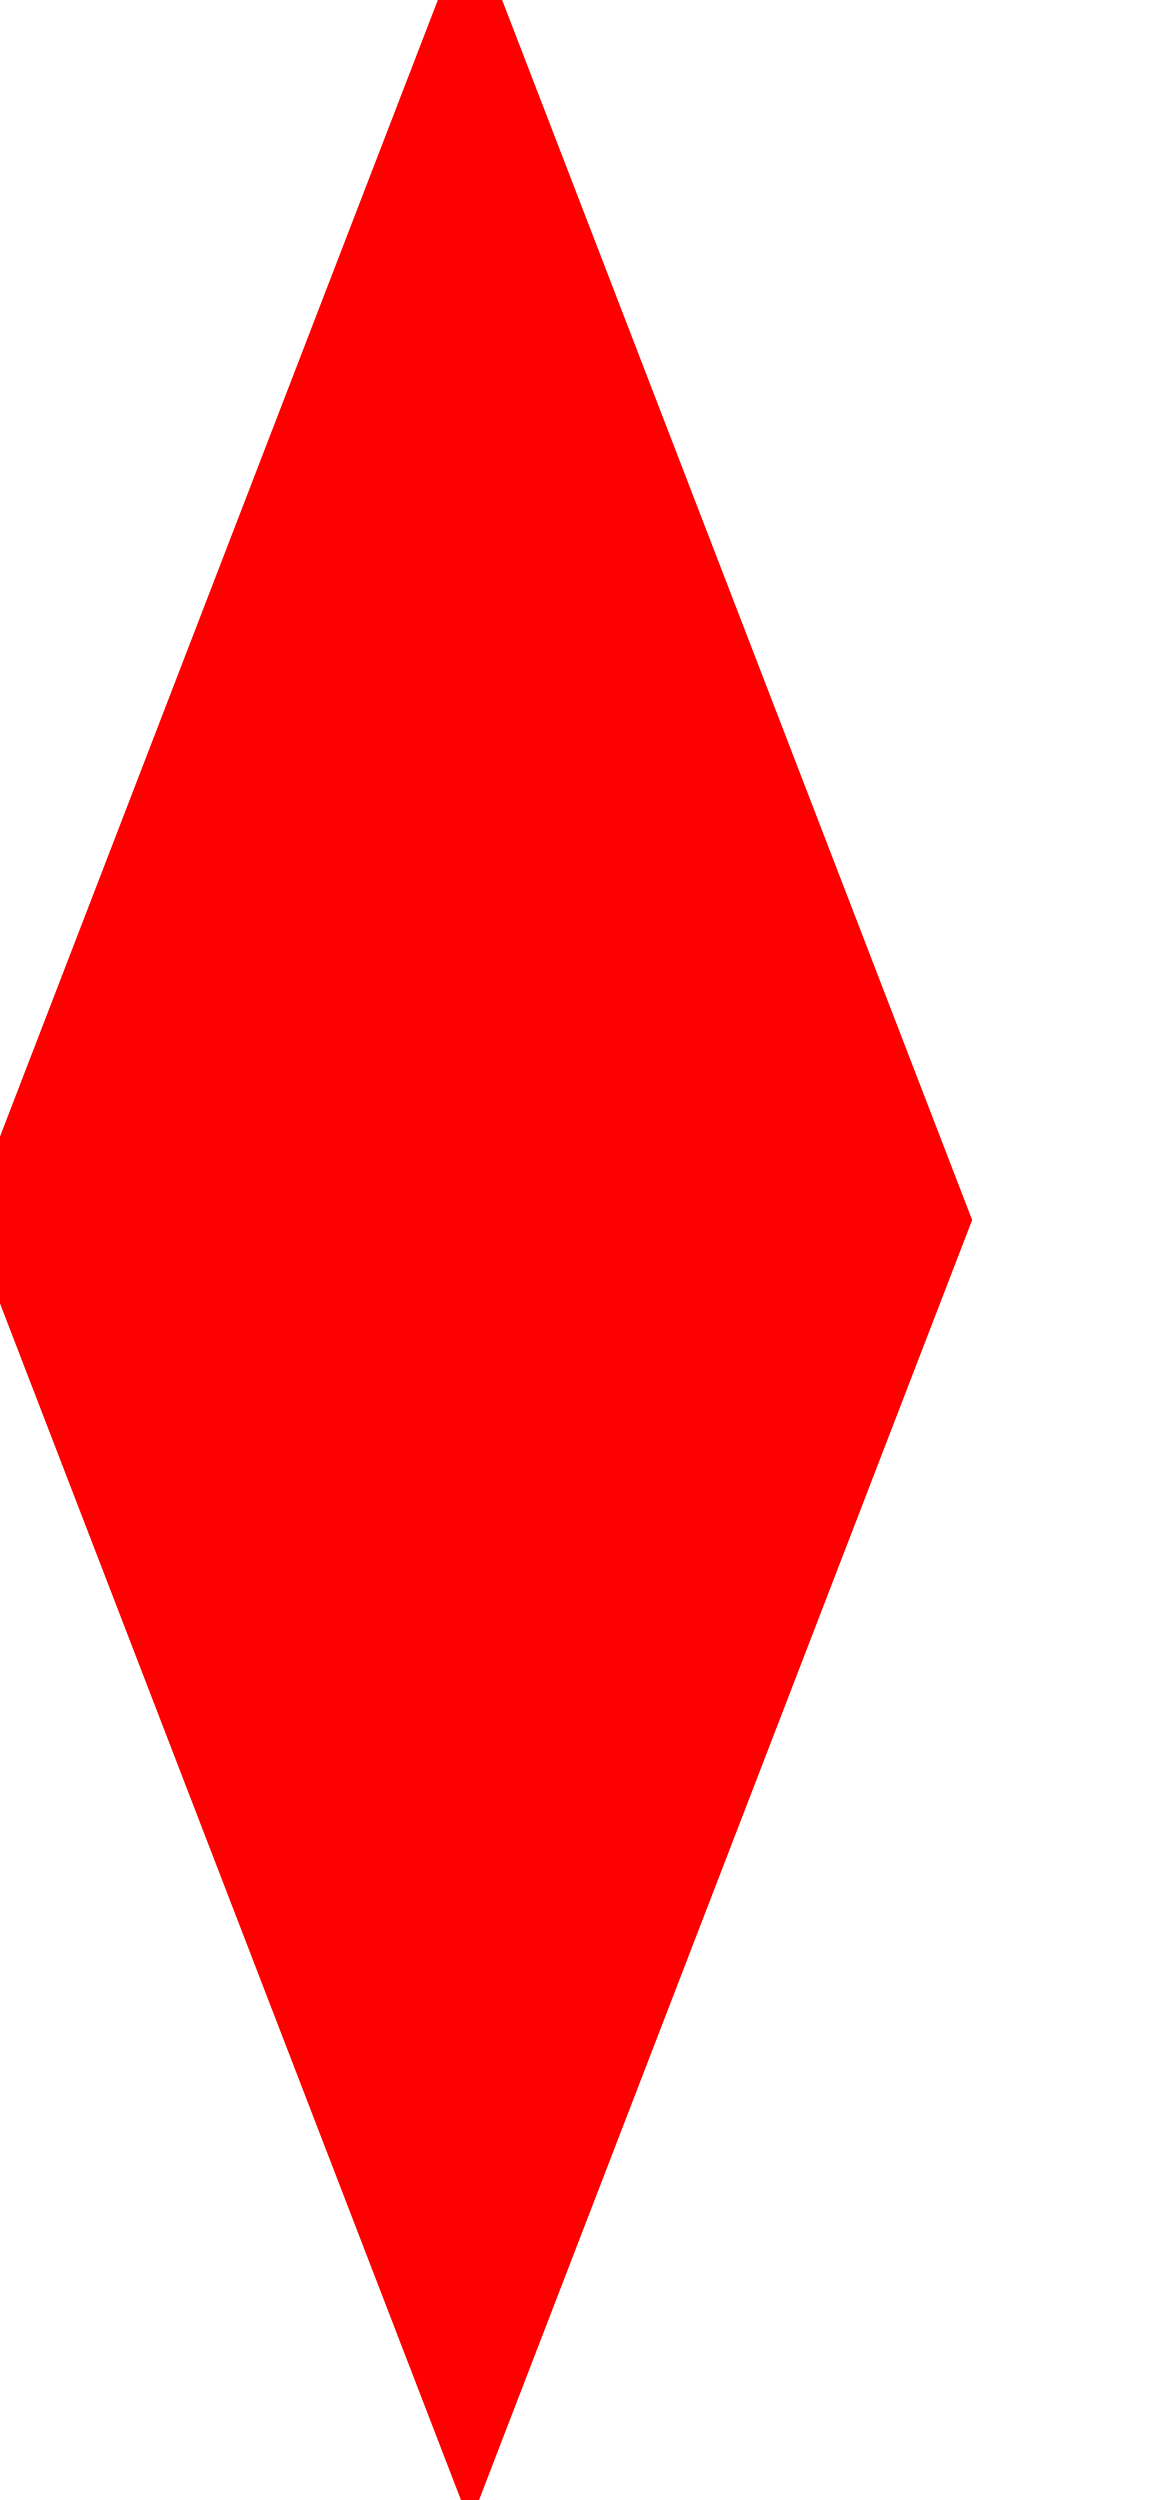
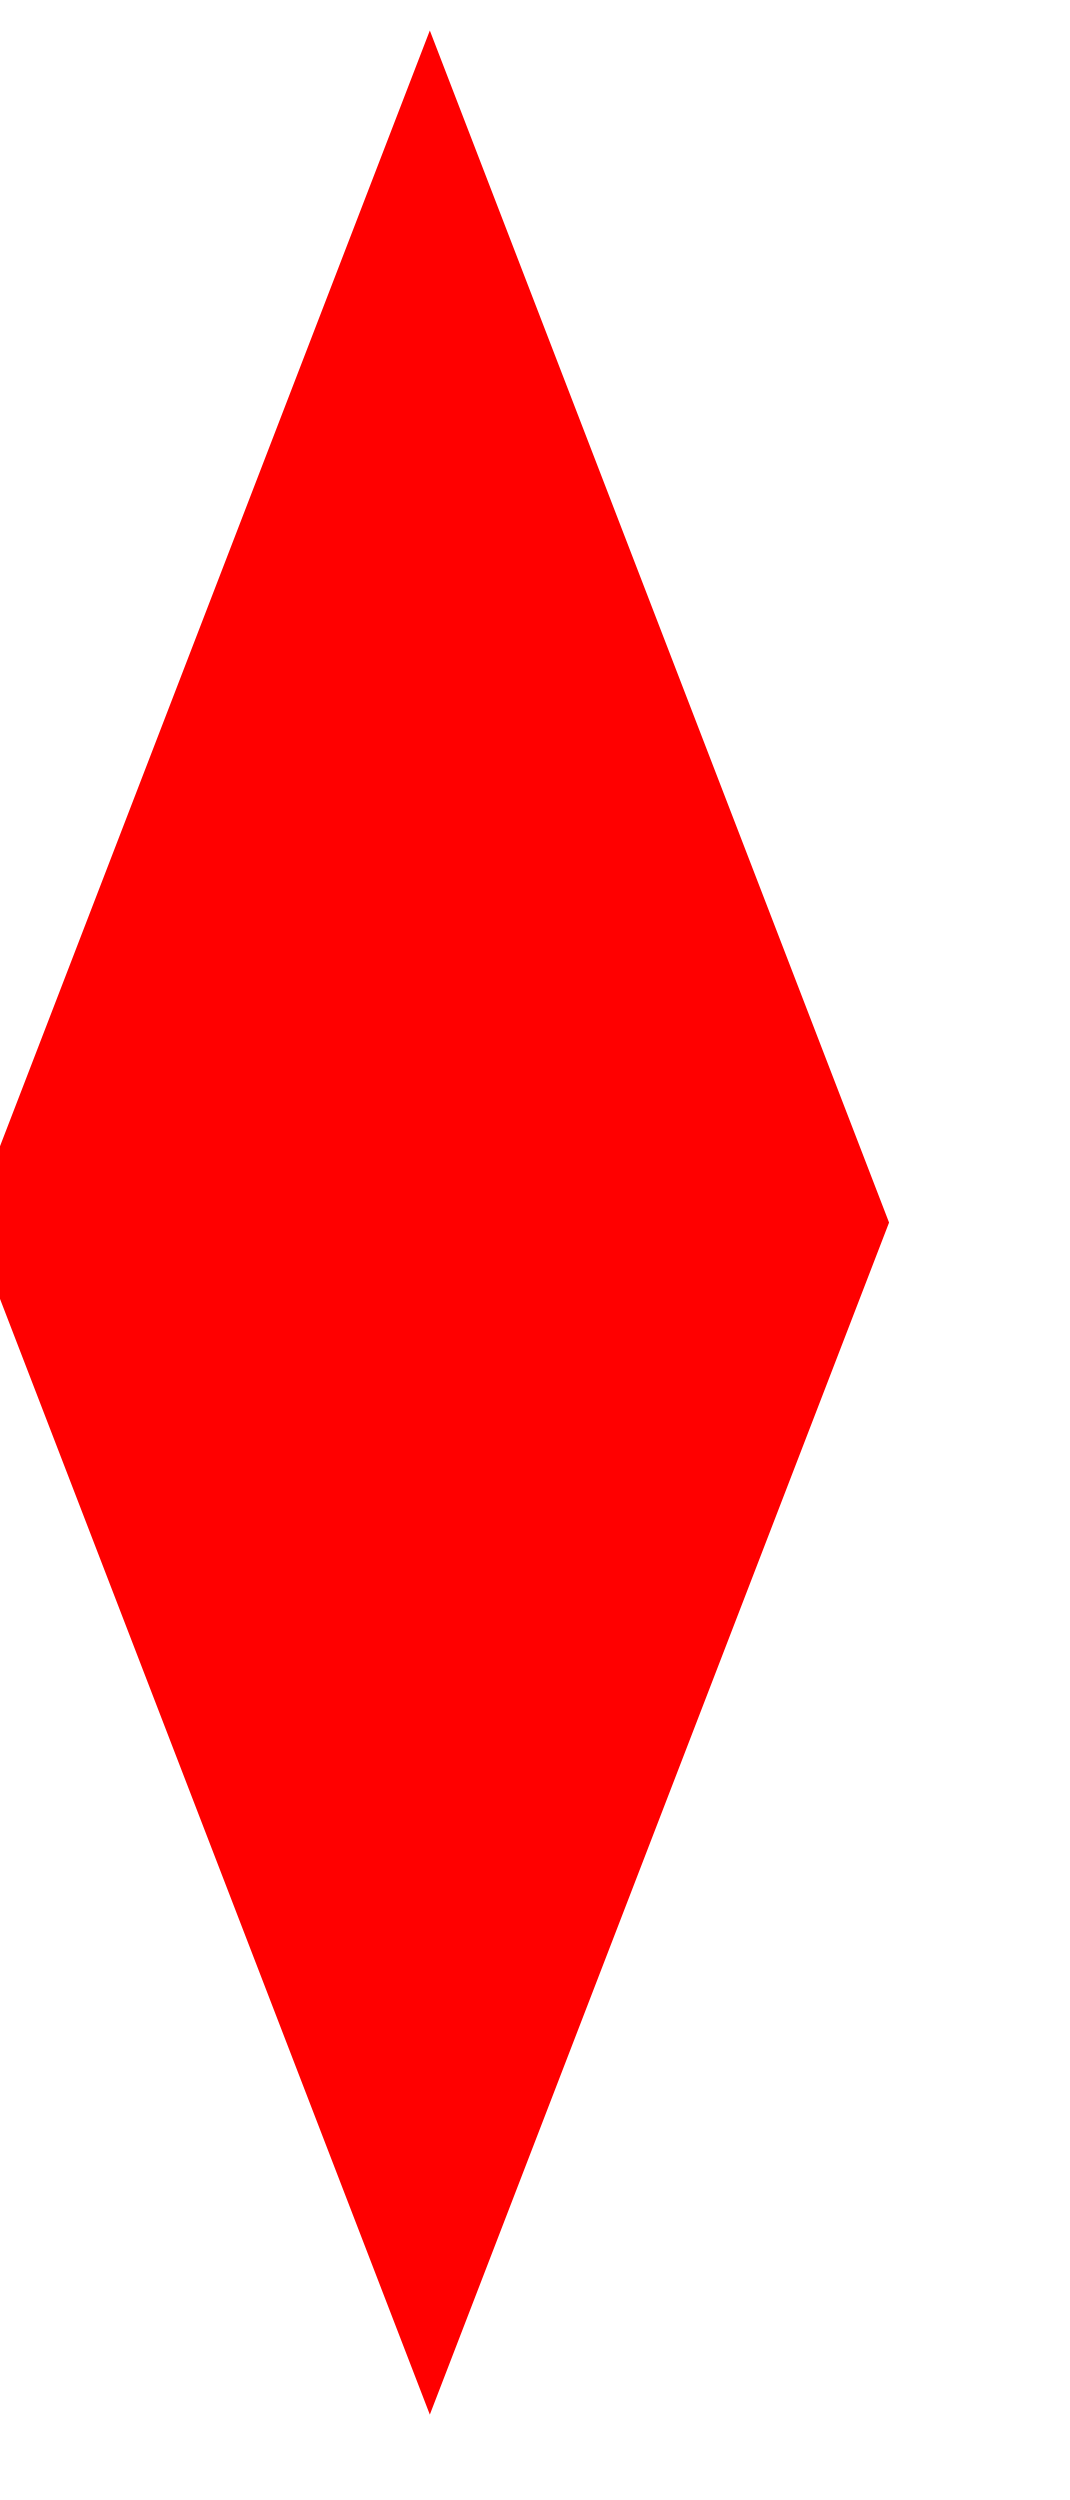
- <svg xmlns="http://www.w3.org/2000/svg" height="100%" width="100%" viewBox="0 0 117 250">
+ <svg xmlns="http://www.w3.org/2000/svg" height="250" width="107" viewBox="0 0 117 250">
  <g transform="translate(0)">
    <g style="stroke:red;stroke-width:6">
      <g style="fill:red">
        <polygon points="             0,122             47,0             94,122             47,244           " />
      </g>
    </g>
  </g>
</svg>
